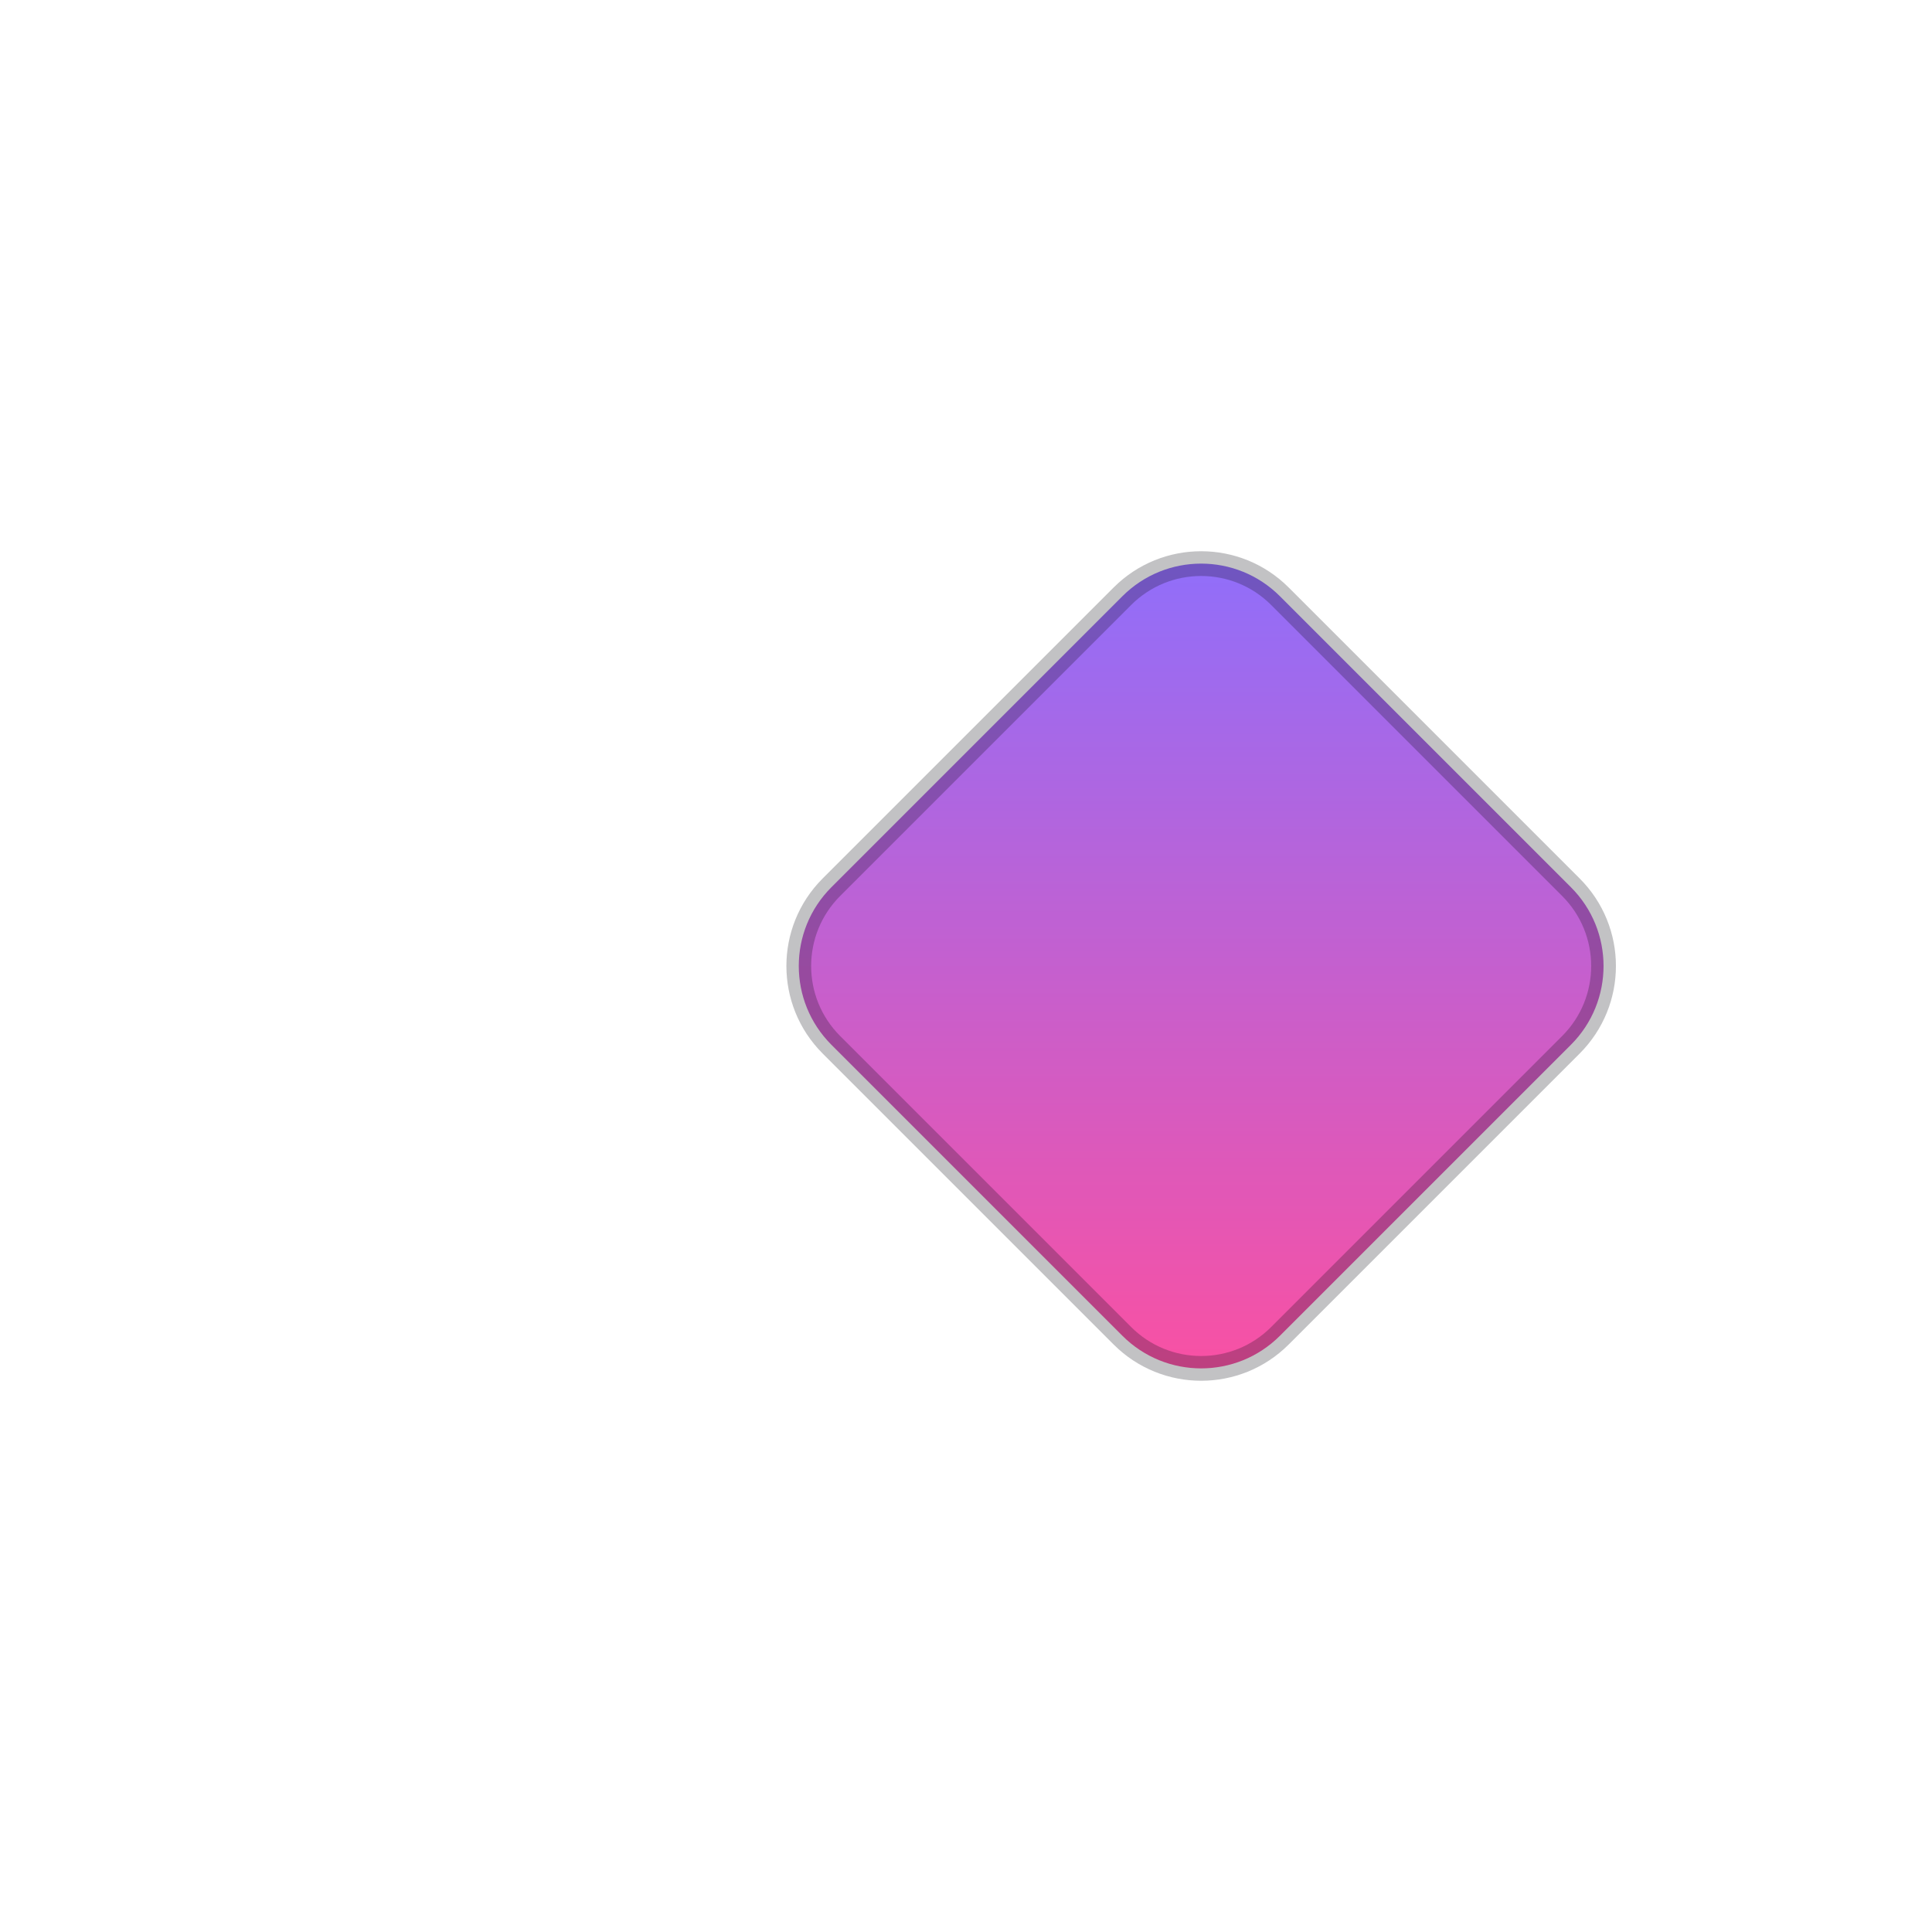
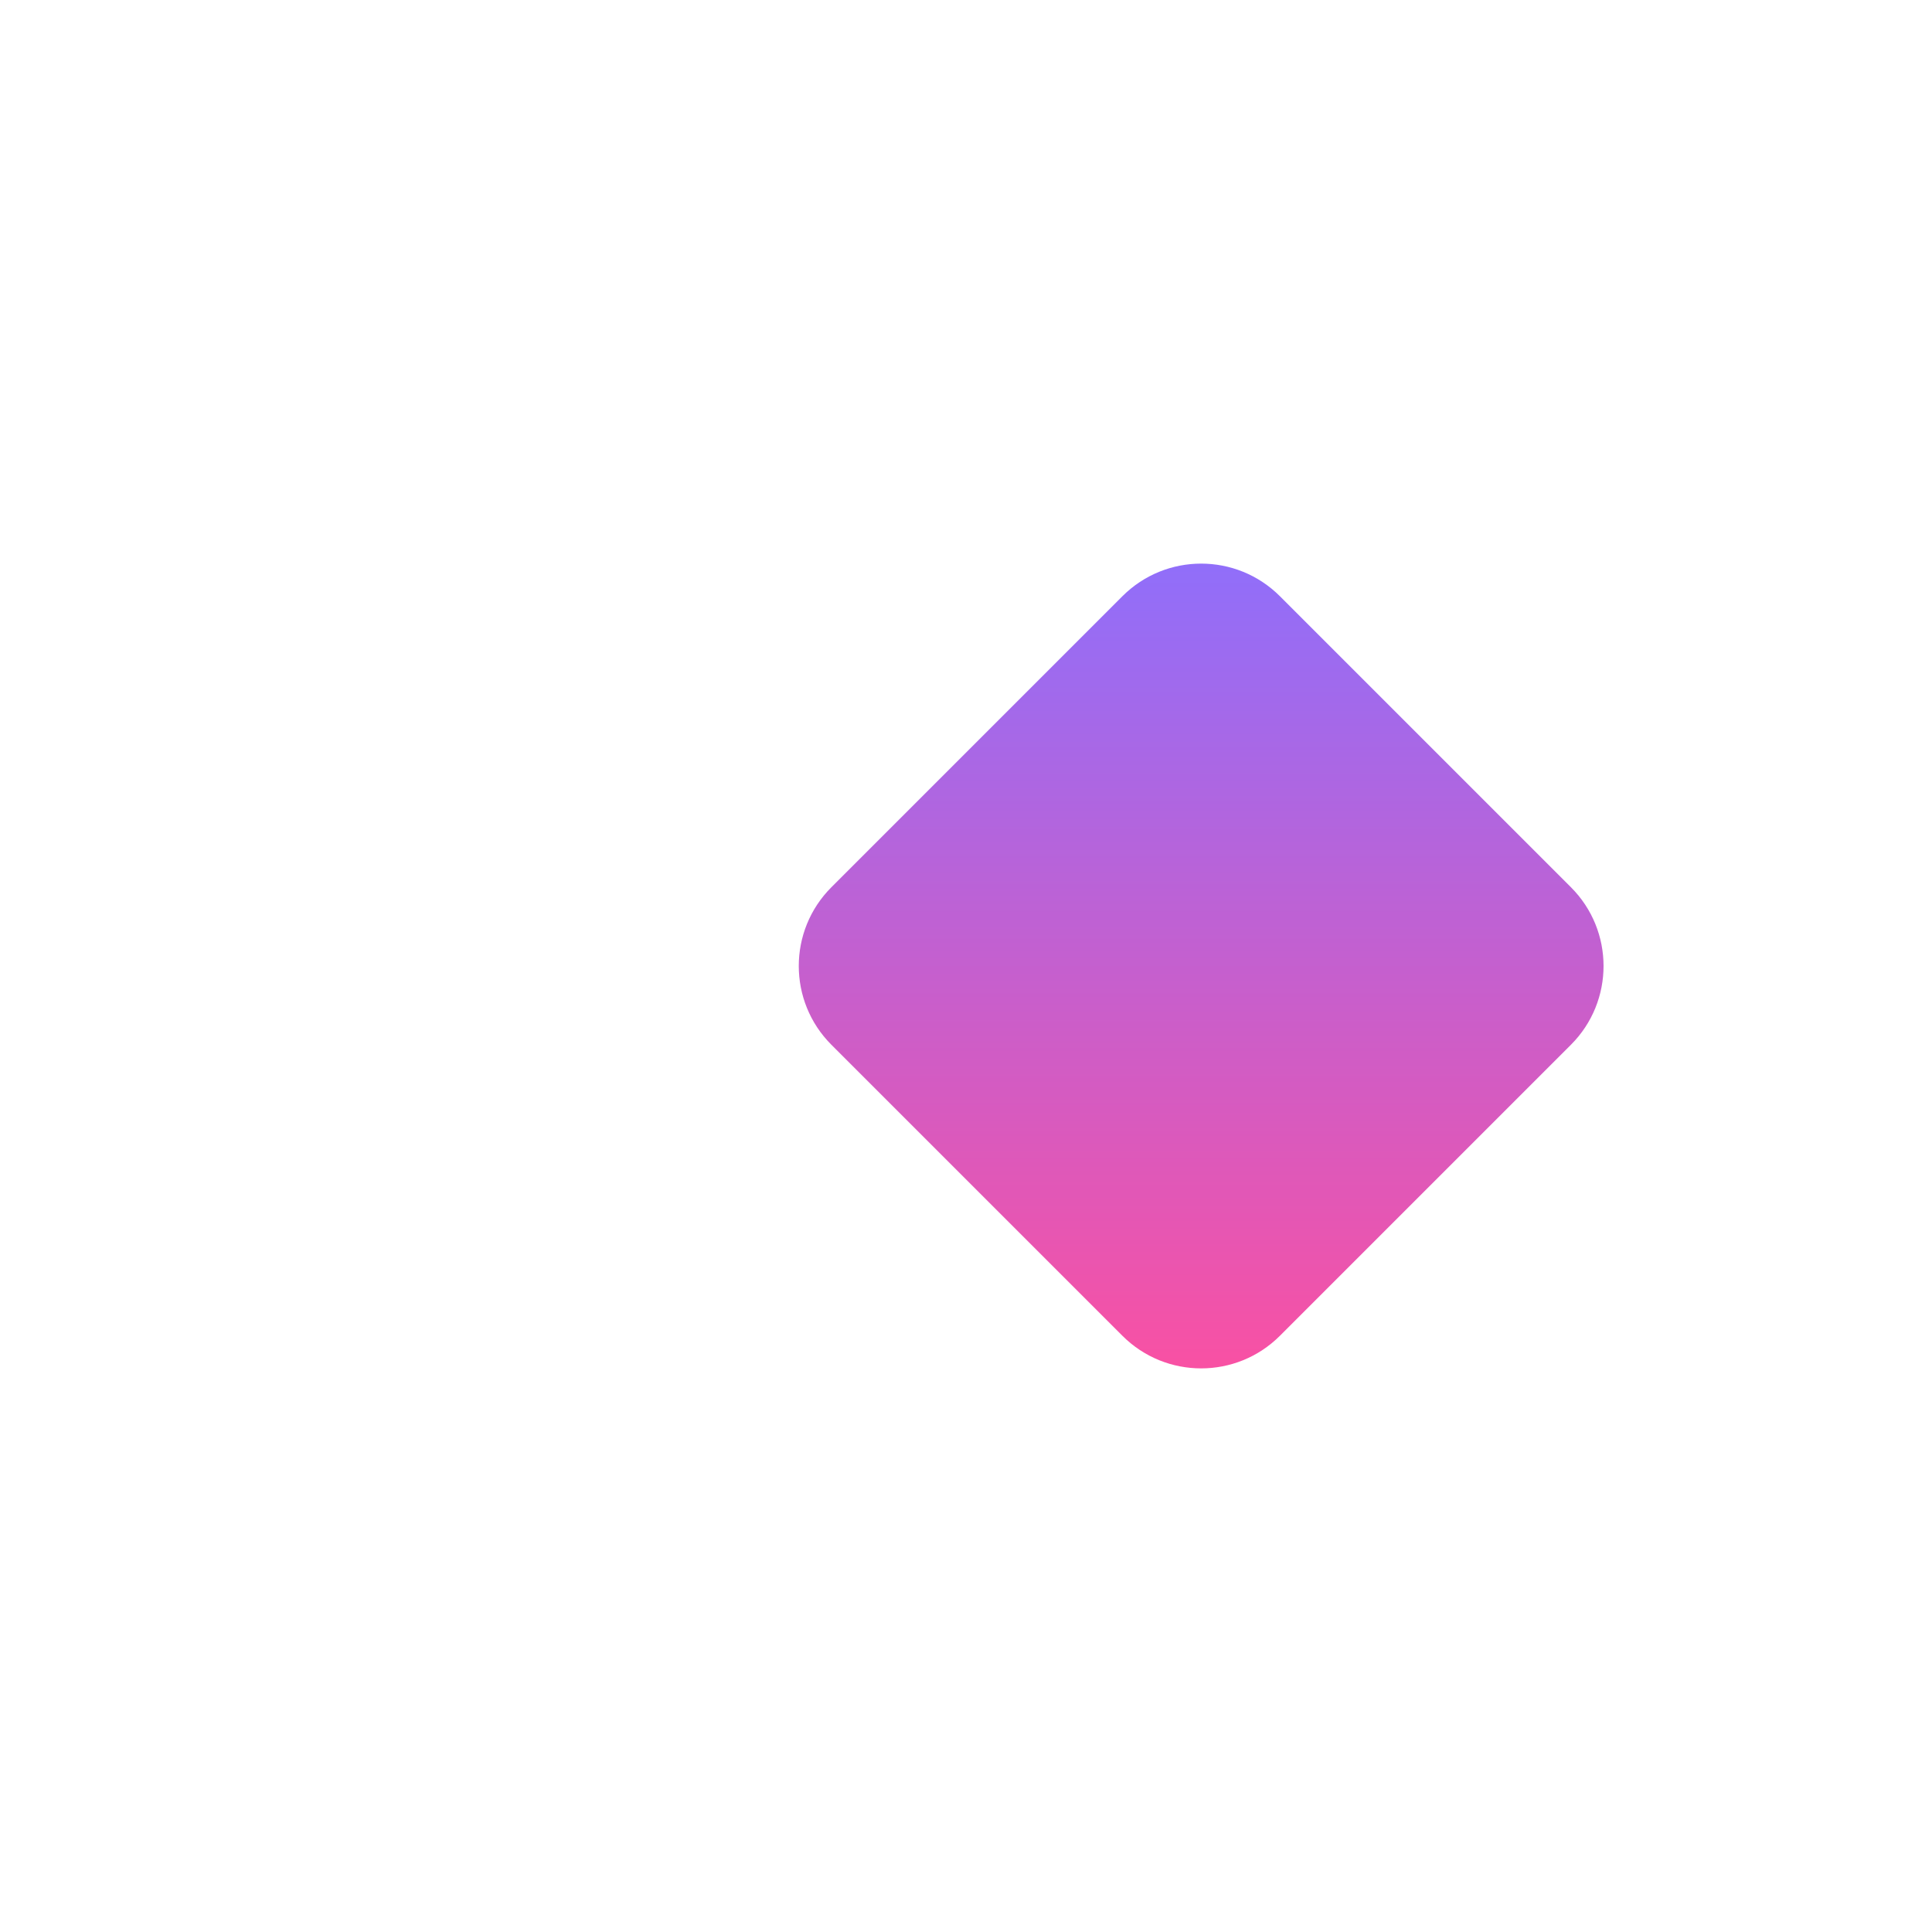
<svg xmlns="http://www.w3.org/2000/svg" width="1024" height="1024" viewBox="0 0 512 512" fill="none">
  <defs>
    <linearGradient id="key-b" x1="0" y1="0" x2="1" y2="1">
      <stop offset="0" stop-color="#8a70ff" />
      <stop offset="1" stop-color="#ff4f9e" />
    </linearGradient>
  </defs>
  <g transform="translate(256 256) scale(0.82) translate(-256 -256)">
    <g transform="rotate(45 332 256)">
-       <rect x="229.5" y="153.5" width="205" height="205" rx="36" fill="url(#key-b)" stroke="#0c0e14" stroke-opacity="0.25" stroke-width="8" />
+       <rect x="229.5" y="153.5" width="205" height="205" rx="36" fill="url(#key-b)" />
    </g>
  </g>
</svg>
